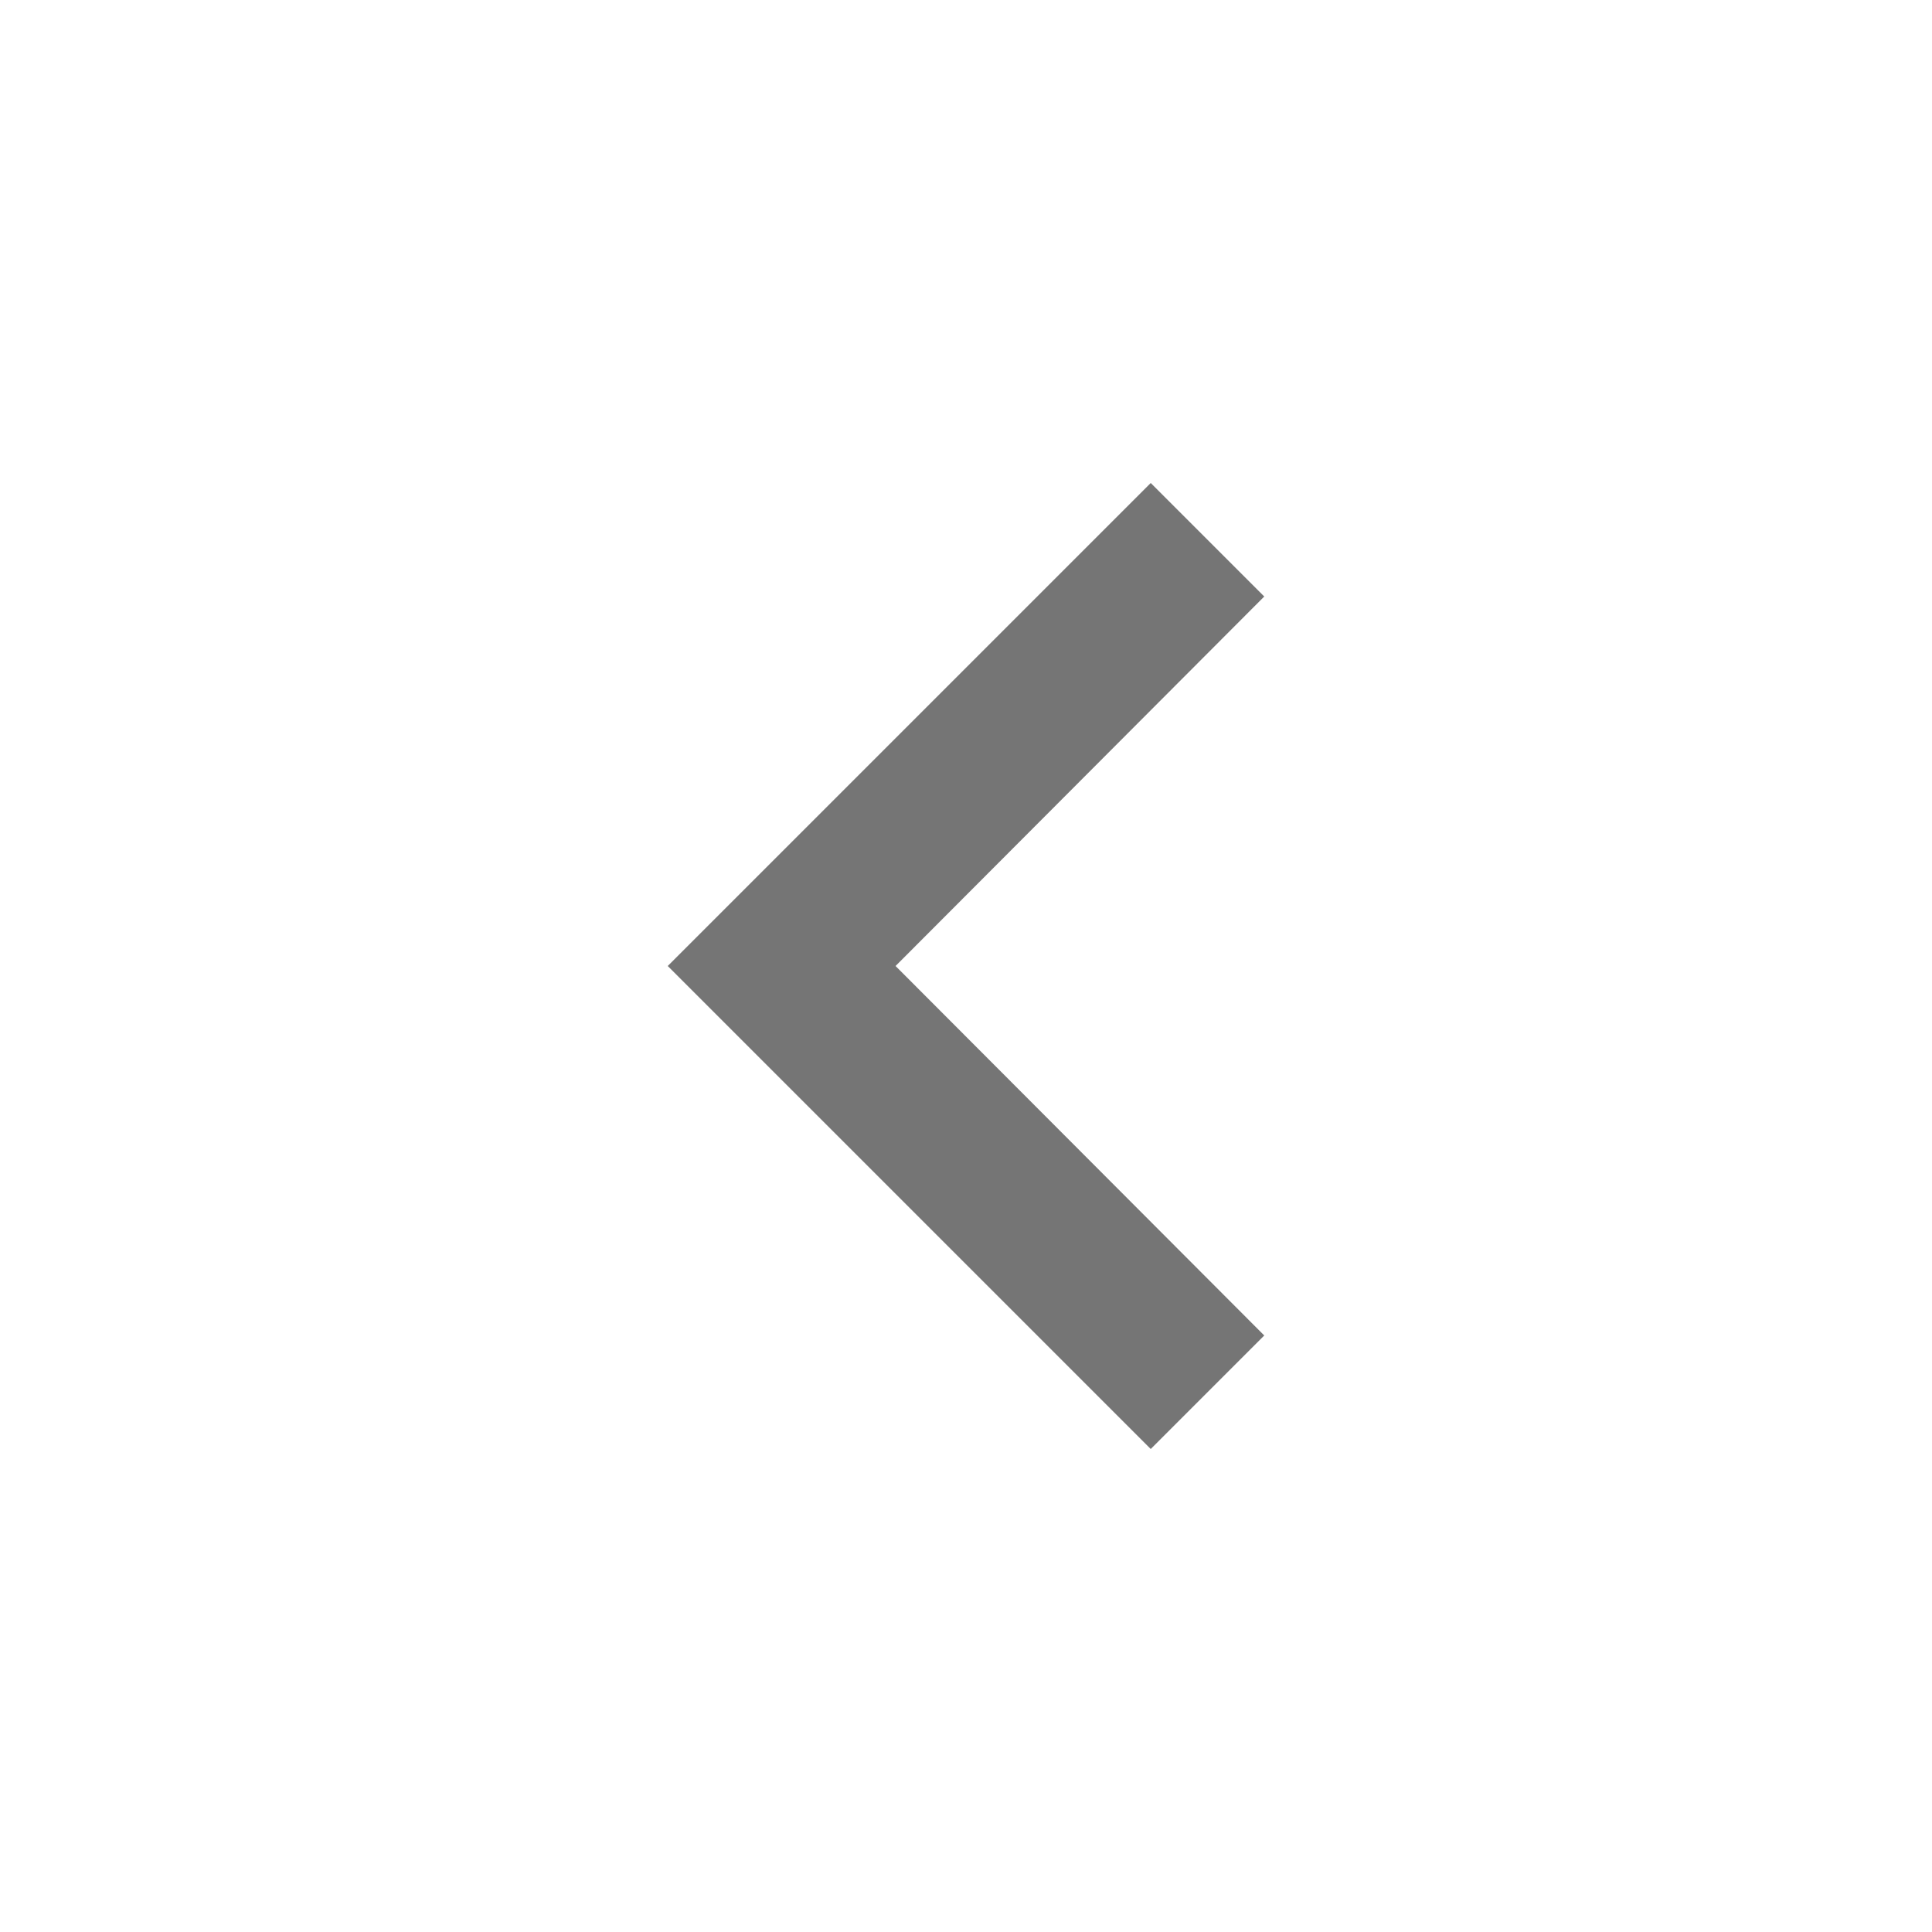
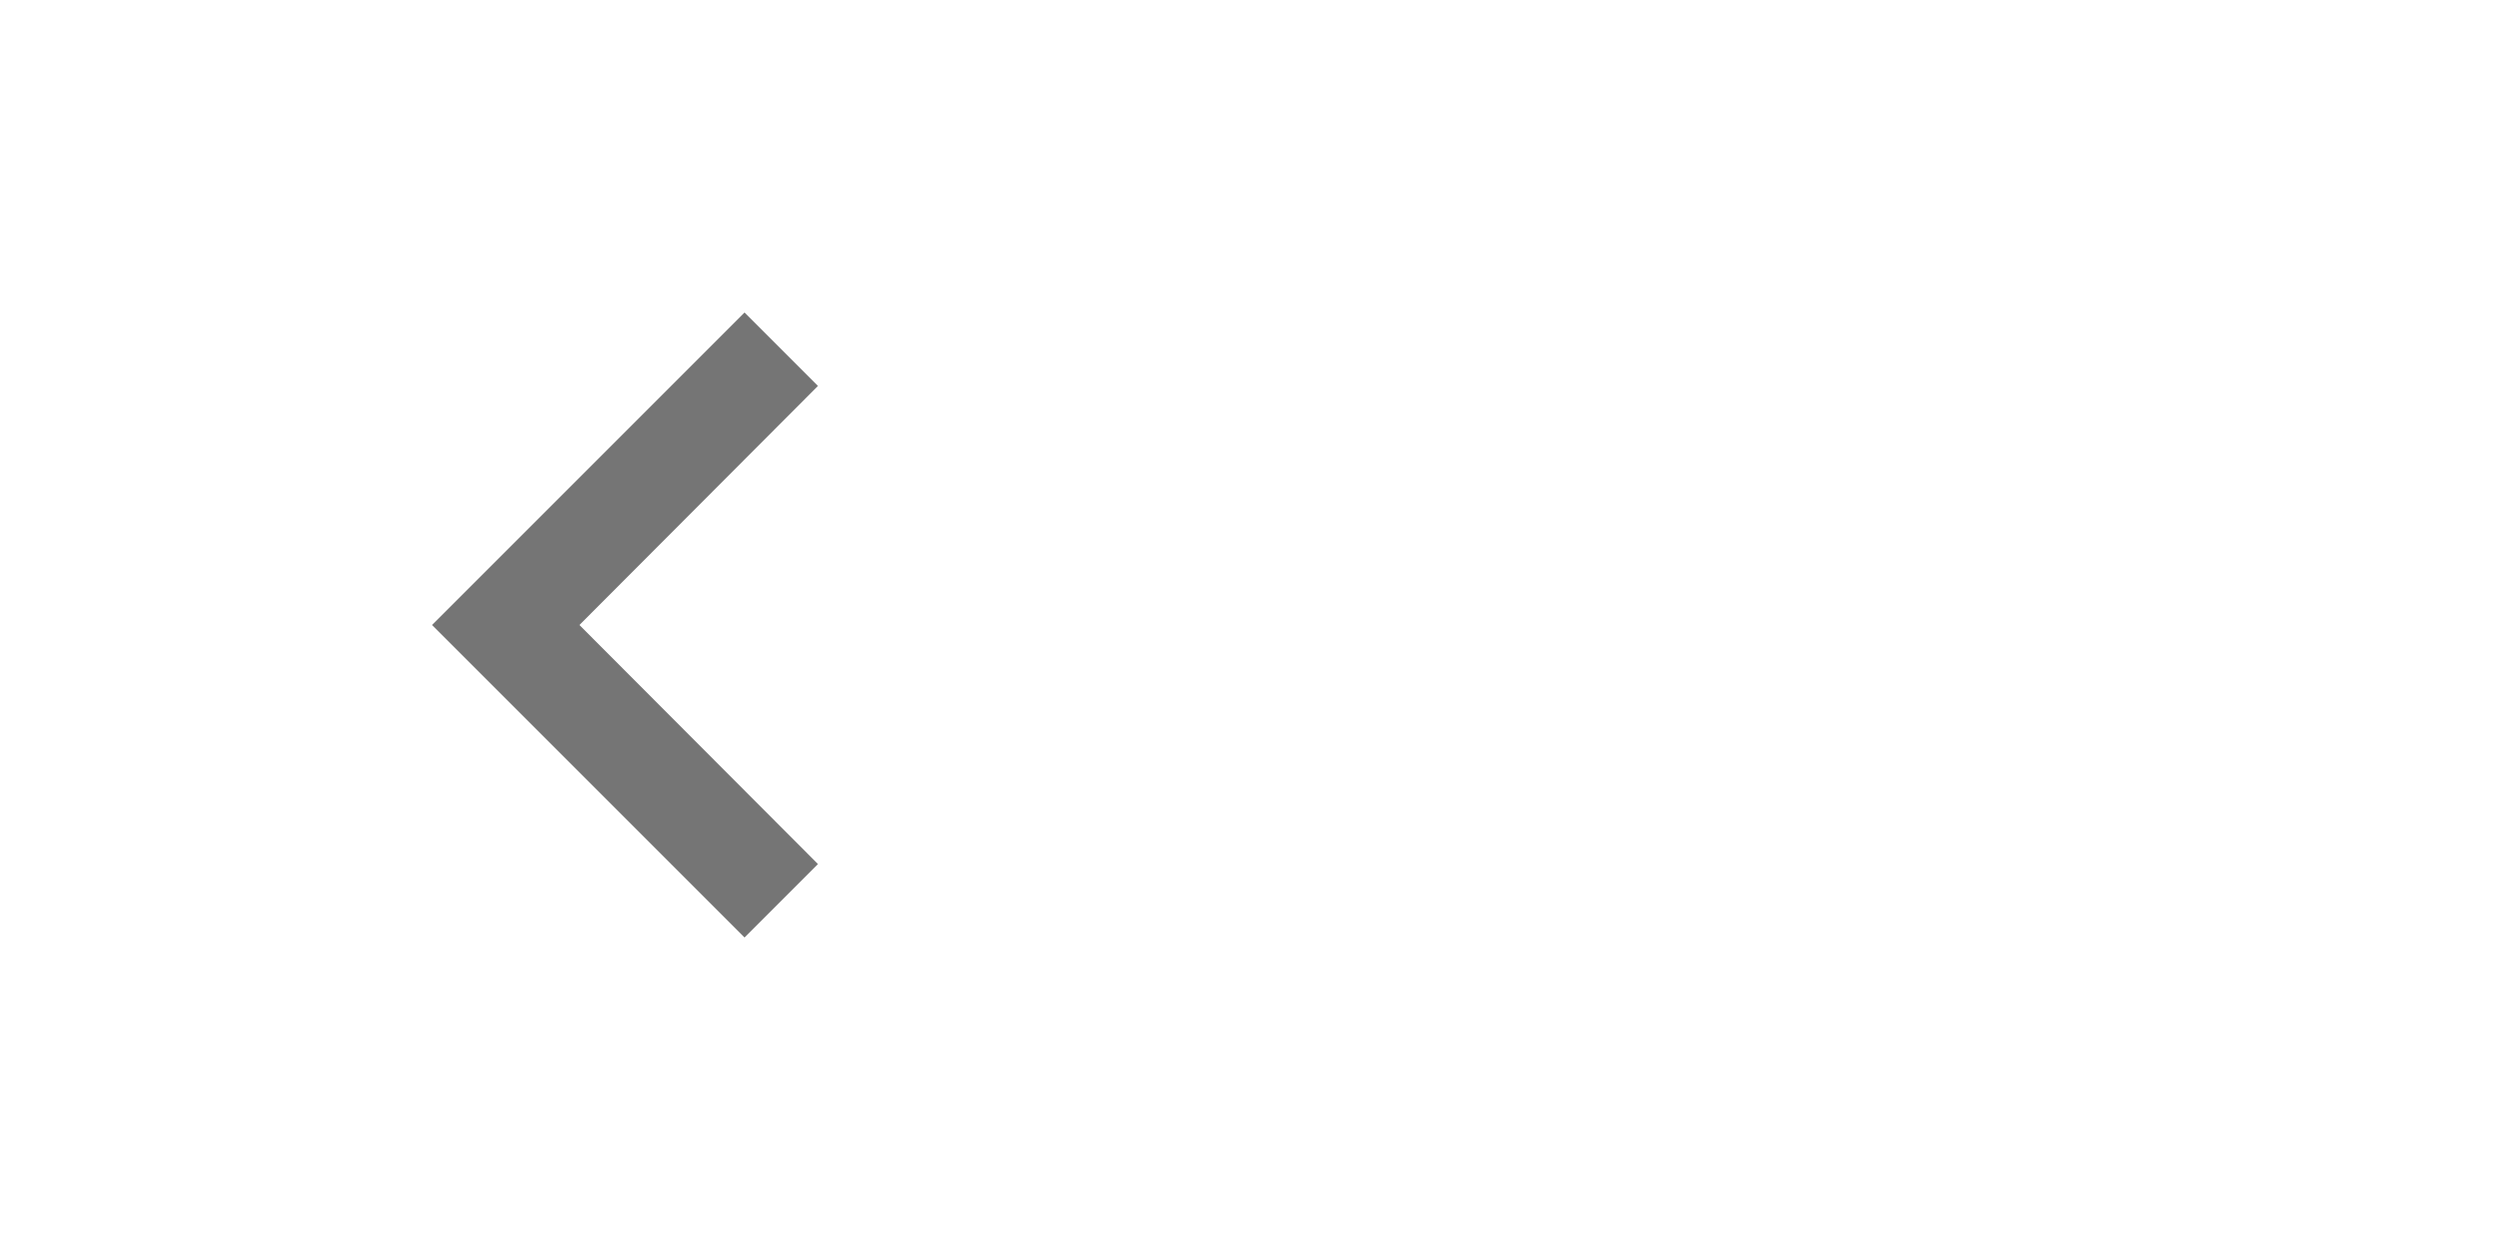
- <svg xmlns="http://www.w3.org/2000/svg" width="24" height="24" viewBox="0 0 24 24" fill="none">
+ <svg xmlns="http://www.w3.org/2000/svg" width="48" height="24" viewBox="0 0 48 24" fill="none">
  <g id="keyboard_arrow_left_24px">
    <path id="icon/hardware/keyboard_arrow_left_24px" d="M15.705 16.59L11.125 12L15.705 7.41L14.295 6L8.295 12L14.295 18L15.705 16.59Z" fill="black" fill-opacity="0.54" />
  </g>
</svg>
